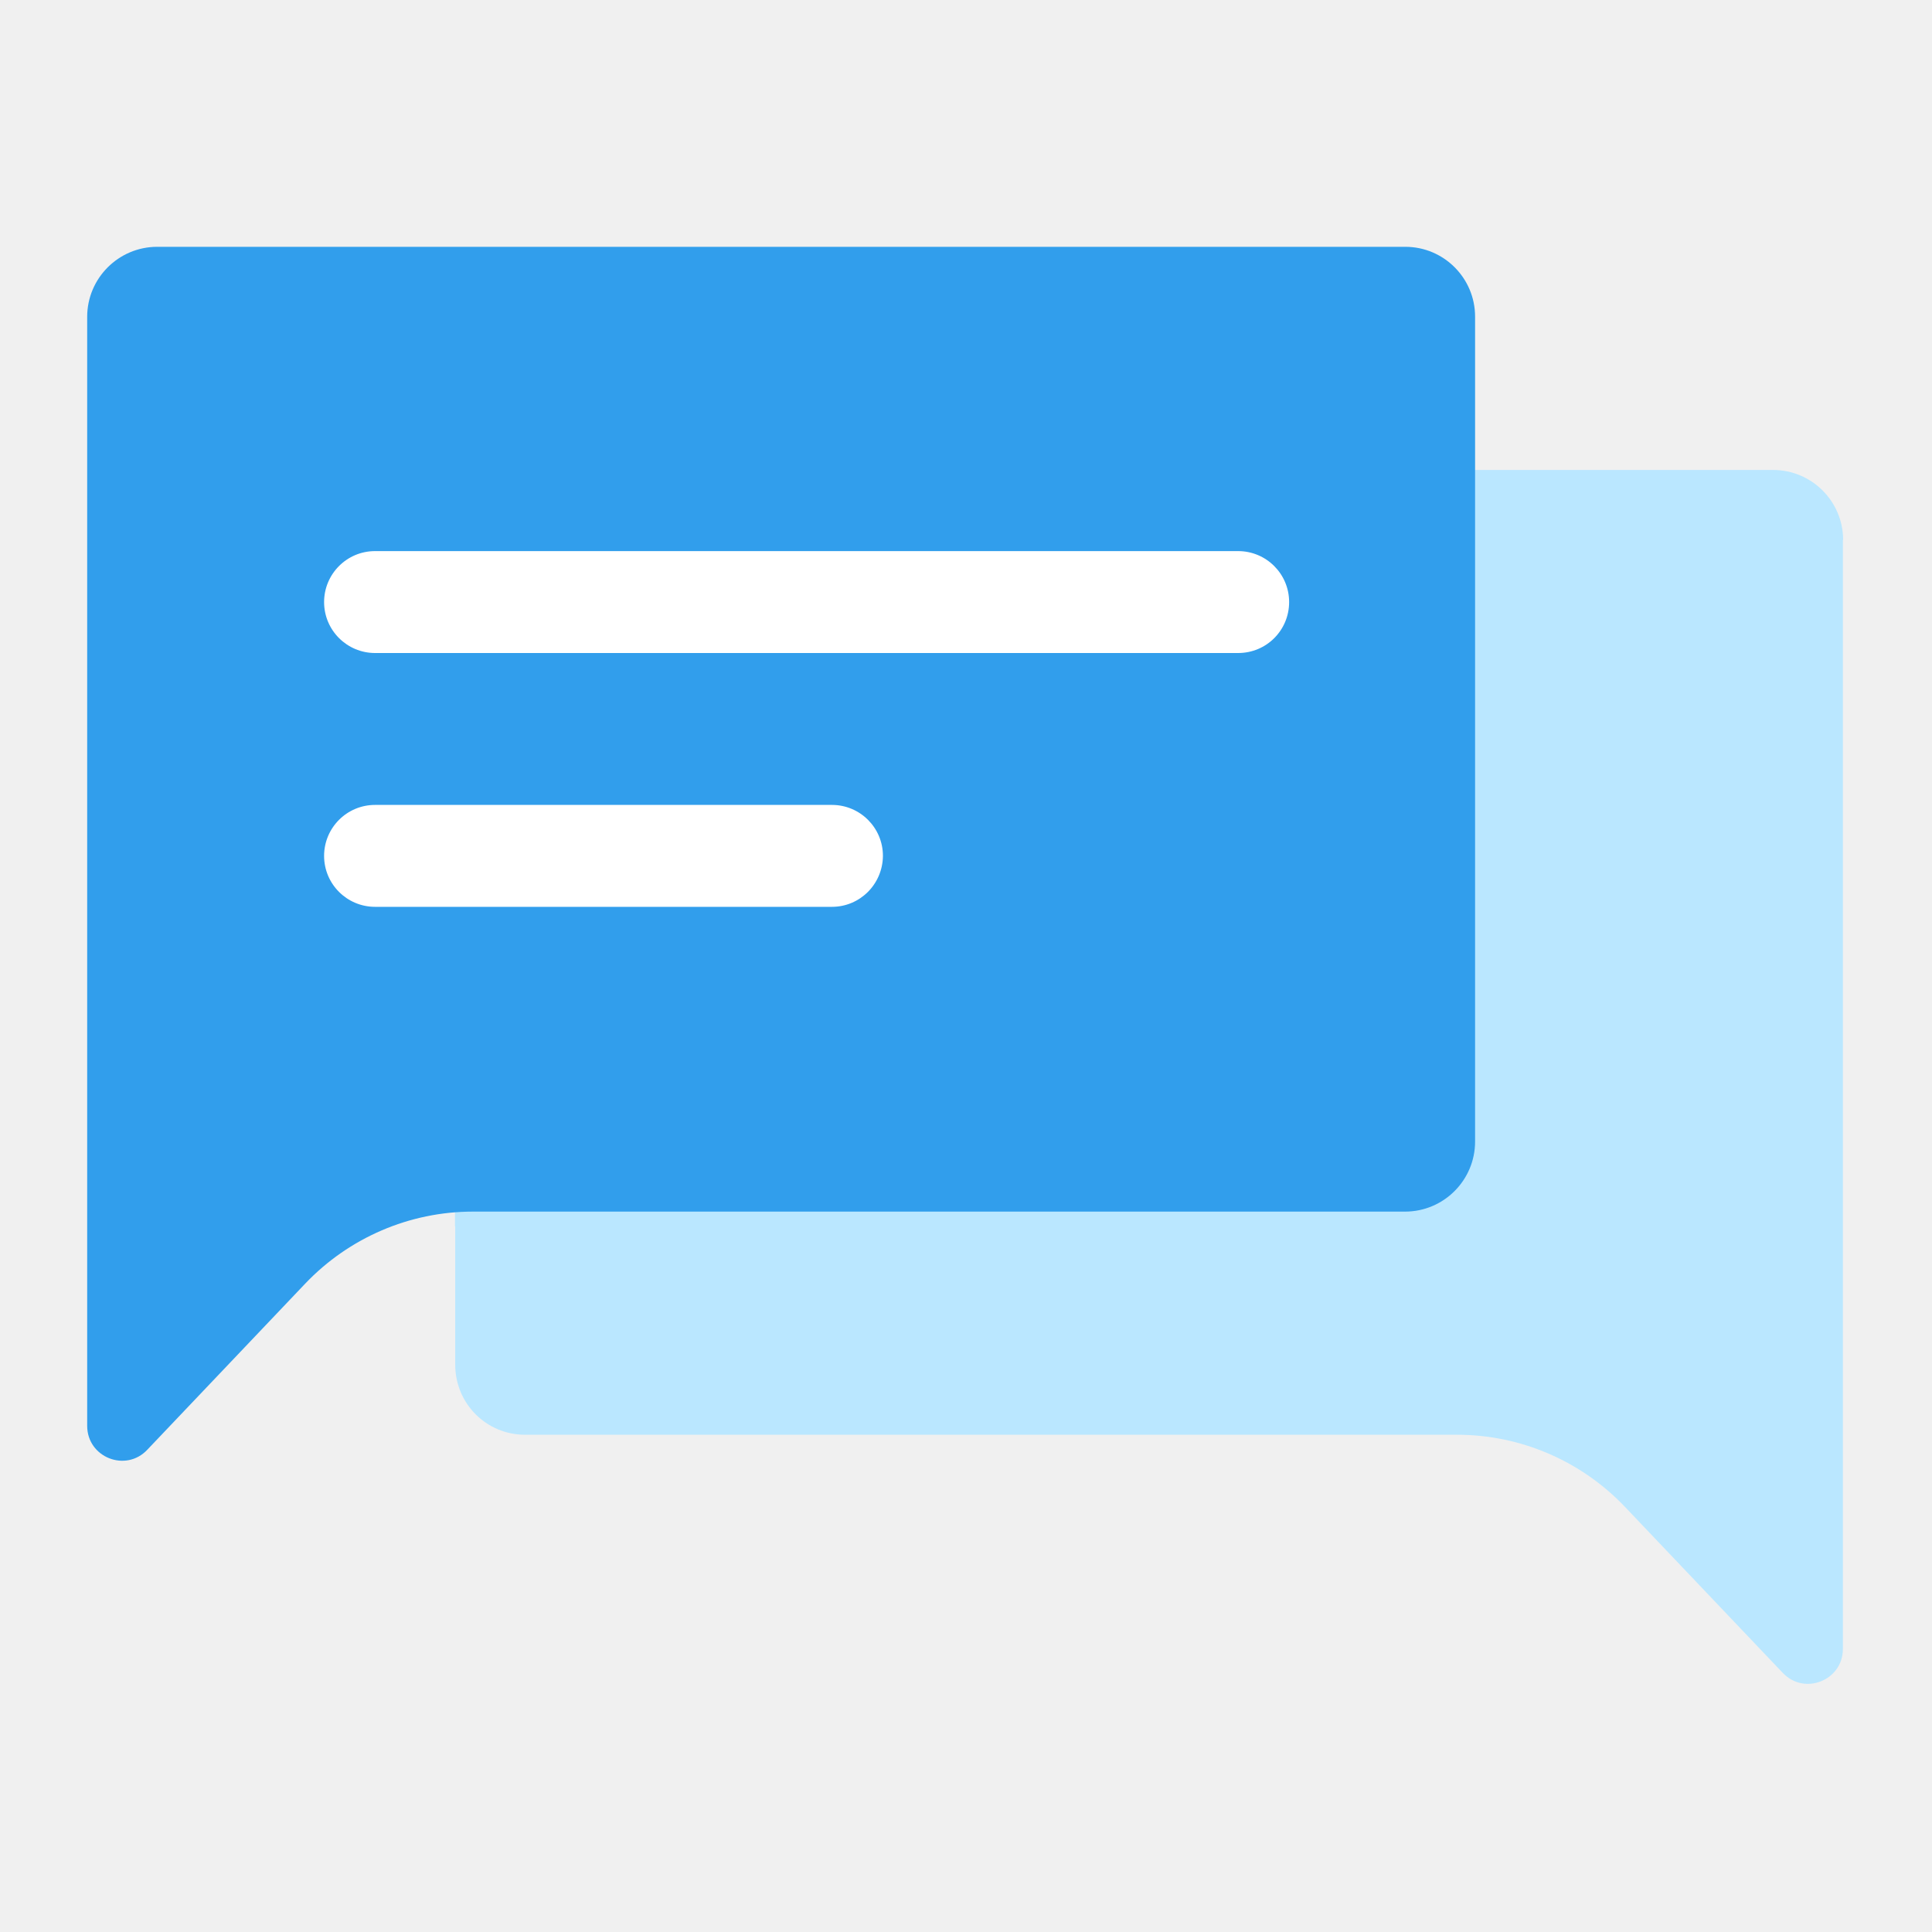
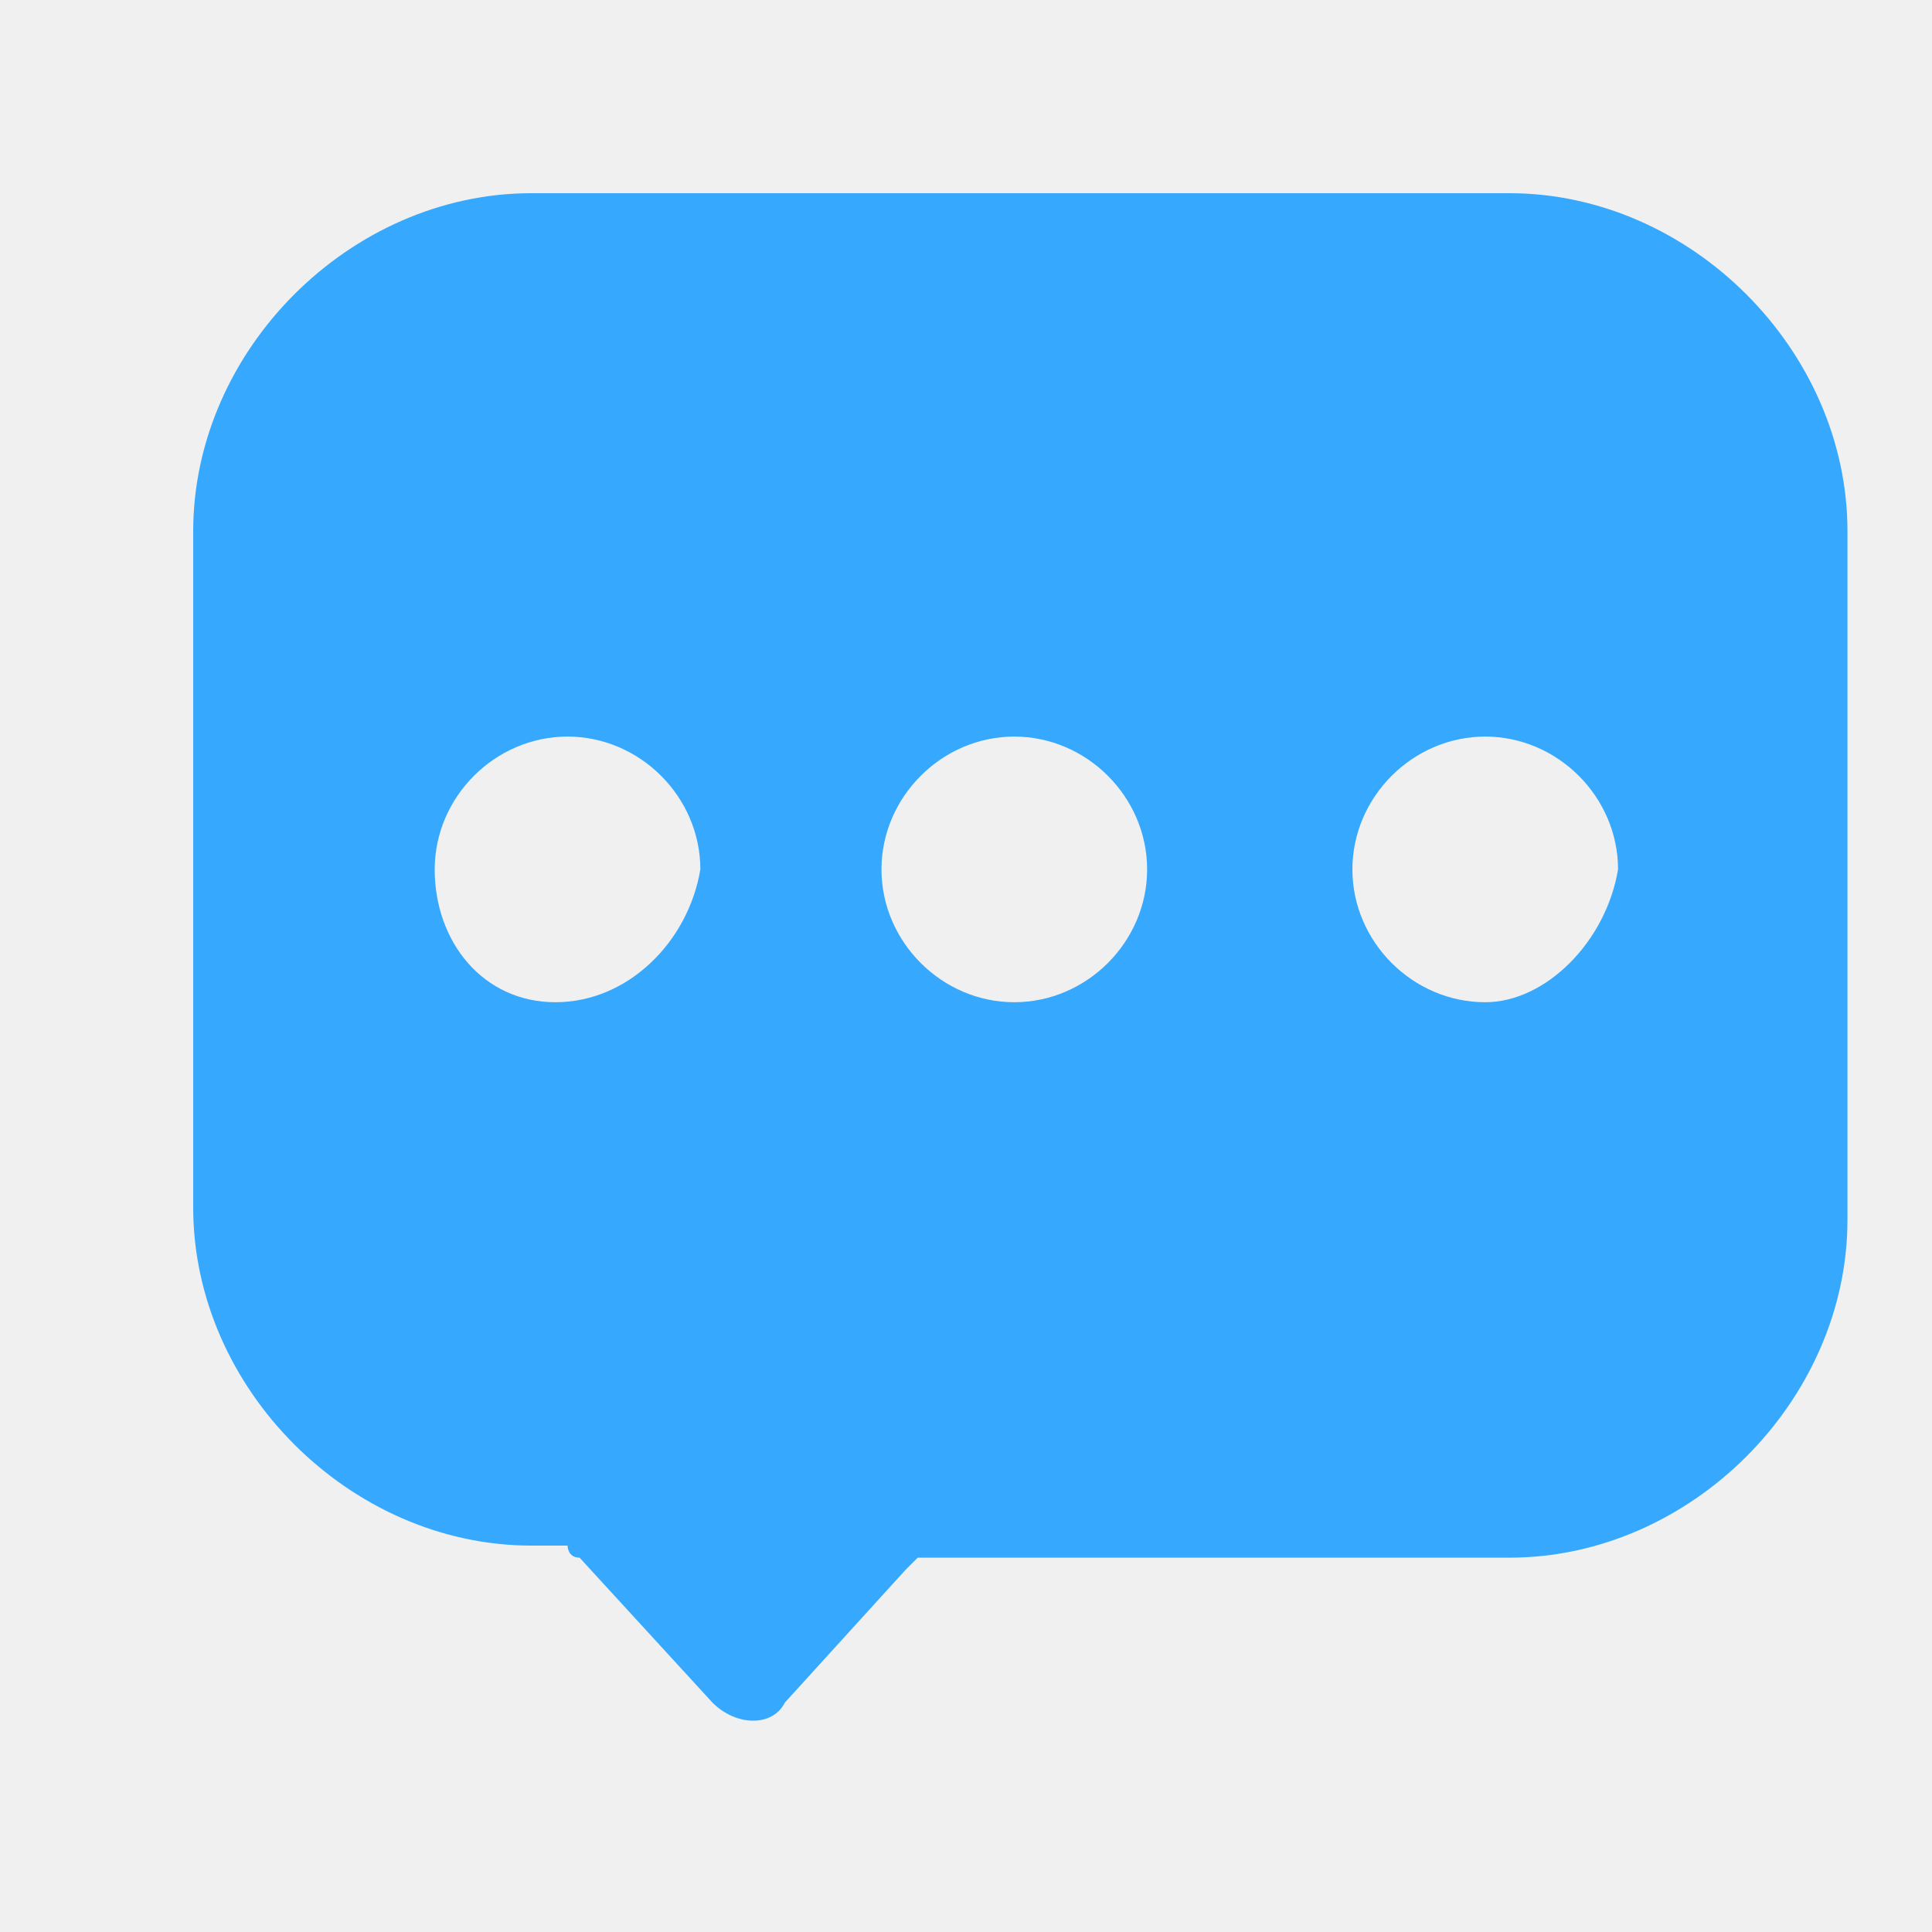
- <svg xmlns="http://www.w3.org/2000/svg" t="1747061108426" class="icon" viewBox="0 0 1024 1024" version="1.1" p-id="17565" width="200" height="200">
-   <path d="M939.776 249.088h-158.72l-1.28-1.664-2.176 1.664-0.128 0.128h-499.2v-0.128c-20.48 0-37.12 16.64-37.12 37.12v363.904l0.128-0.128v73.344c0 20.608 16.512 37.12 36.992 37.12h494.08c33.536 0 65.664 13.824 88.832 38.144l83.712 88.064c11.52 12.16 31.872 3.968 31.872-12.672V286.208h0.128c0-20.48-16.64-37.12-37.12-37.12z" fill="#BAE7FF" p-id="17566" />
-   <path d="M744.832 130.816H83.328c-20.48 0-37.12 16.64-37.12 37.12v587.776c0 16.768 20.48 24.832 31.872 12.672l83.712-88.064c23.168-24.32 55.296-38.144 88.832-38.144h494.08c20.48 0 37.12-16.64 37.12-37.12V167.808c0-20.352-16.512-36.992-36.992-36.992z m0 0" fill="#319EEC" p-id="17567" />
-   <path d="M656.256 346.112H198.784c-14.848 0-27.008-12.032-27.008-27.008 0-14.848 12.032-27.008 27.008-27.008h457.472c14.848 0 27.008 12.032 27.008 27.008 0 14.976-12.032 27.008-27.008 27.008zM440.96 480.64H198.784c-14.848 0-27.008-12.032-27.008-27.008 0-14.848 12.032-27.008 27.008-27.008h242.176c14.848 0 27.008 12.032 27.008 27.008-0.128 14.976-12.16 27.008-27.008 27.008z m0 0" fill="#FFFFFF" p-id="17568" />
+ <svg xmlns="http://www.w3.org/2000/svg" t="1747198177816" class="icon" viewBox="0 0 1024 1024" version="1.1" p-id="20050" width="200" height="200">
+   <path d="M800 102.4H281.6c-96 0-179.2 83.2-179.2 179.2V640c0 96 83.2 179.2 179.2 179.2h19.2s0 6.4 6.4 6.4l70.4 76.8c12.8 12.8 32 12.8 38.4 0l64-70.4 6.4-6.4h313.6c96 0 179.2-83.2 179.2-179.2V281.6c0-96-83.2-179.2-179.2-179.2zM294.4 531.2c-38.4 0-64-32-64-70.4 0-38.4 32-70.4 70.4-70.4 38.4 0 70.4 32 70.4 70.4-6.4 38.4-38.4 70.4-76.8 70.4z m243.2 0c-38.4 0-70.4-32-70.4-70.4 0-38.4 32-70.4 70.4-70.4 38.4 0 70.4 32 70.4 70.4 0 38.4-32 70.4-70.4 70.4z m249.6 0c-38.4 0-70.4-32-70.4-70.4 0-38.4 32-70.4 70.4-70.4 38.4 0 70.4 32 70.4 70.4-6.4 38.4-38.4 70.4-70.4 70.4z" fill="#36A8FE" p-id="20051" />
</svg>
